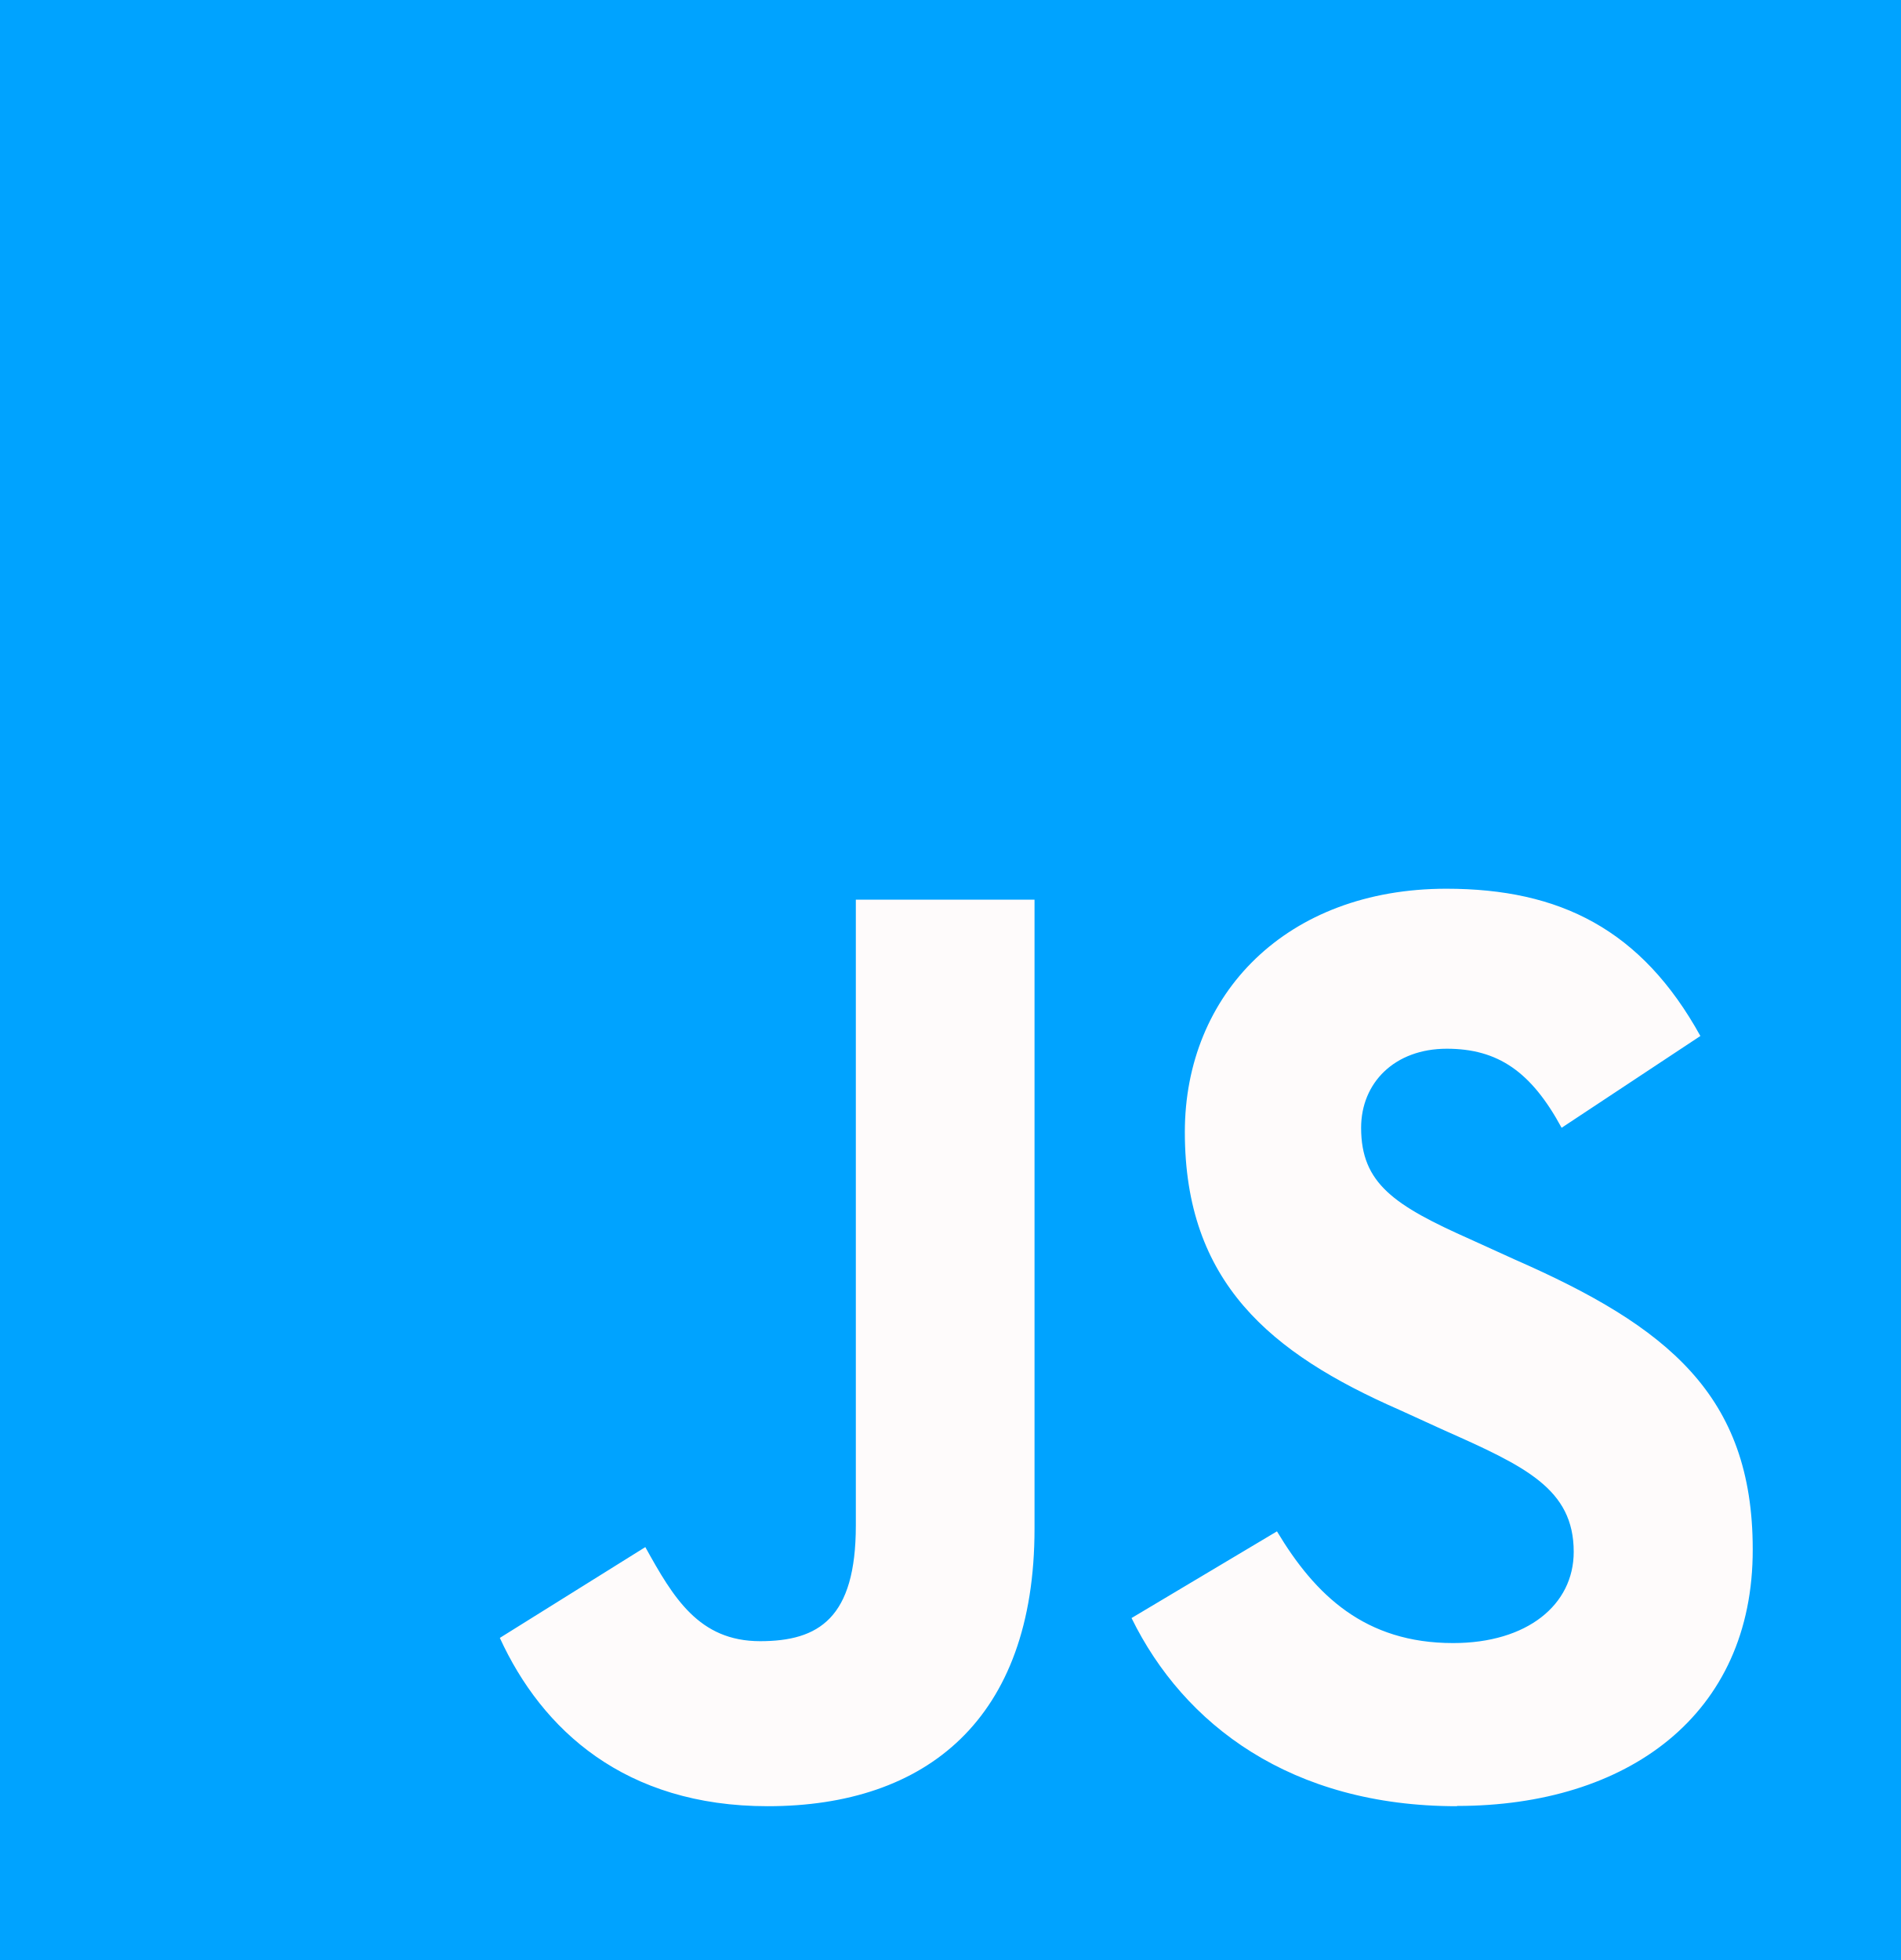
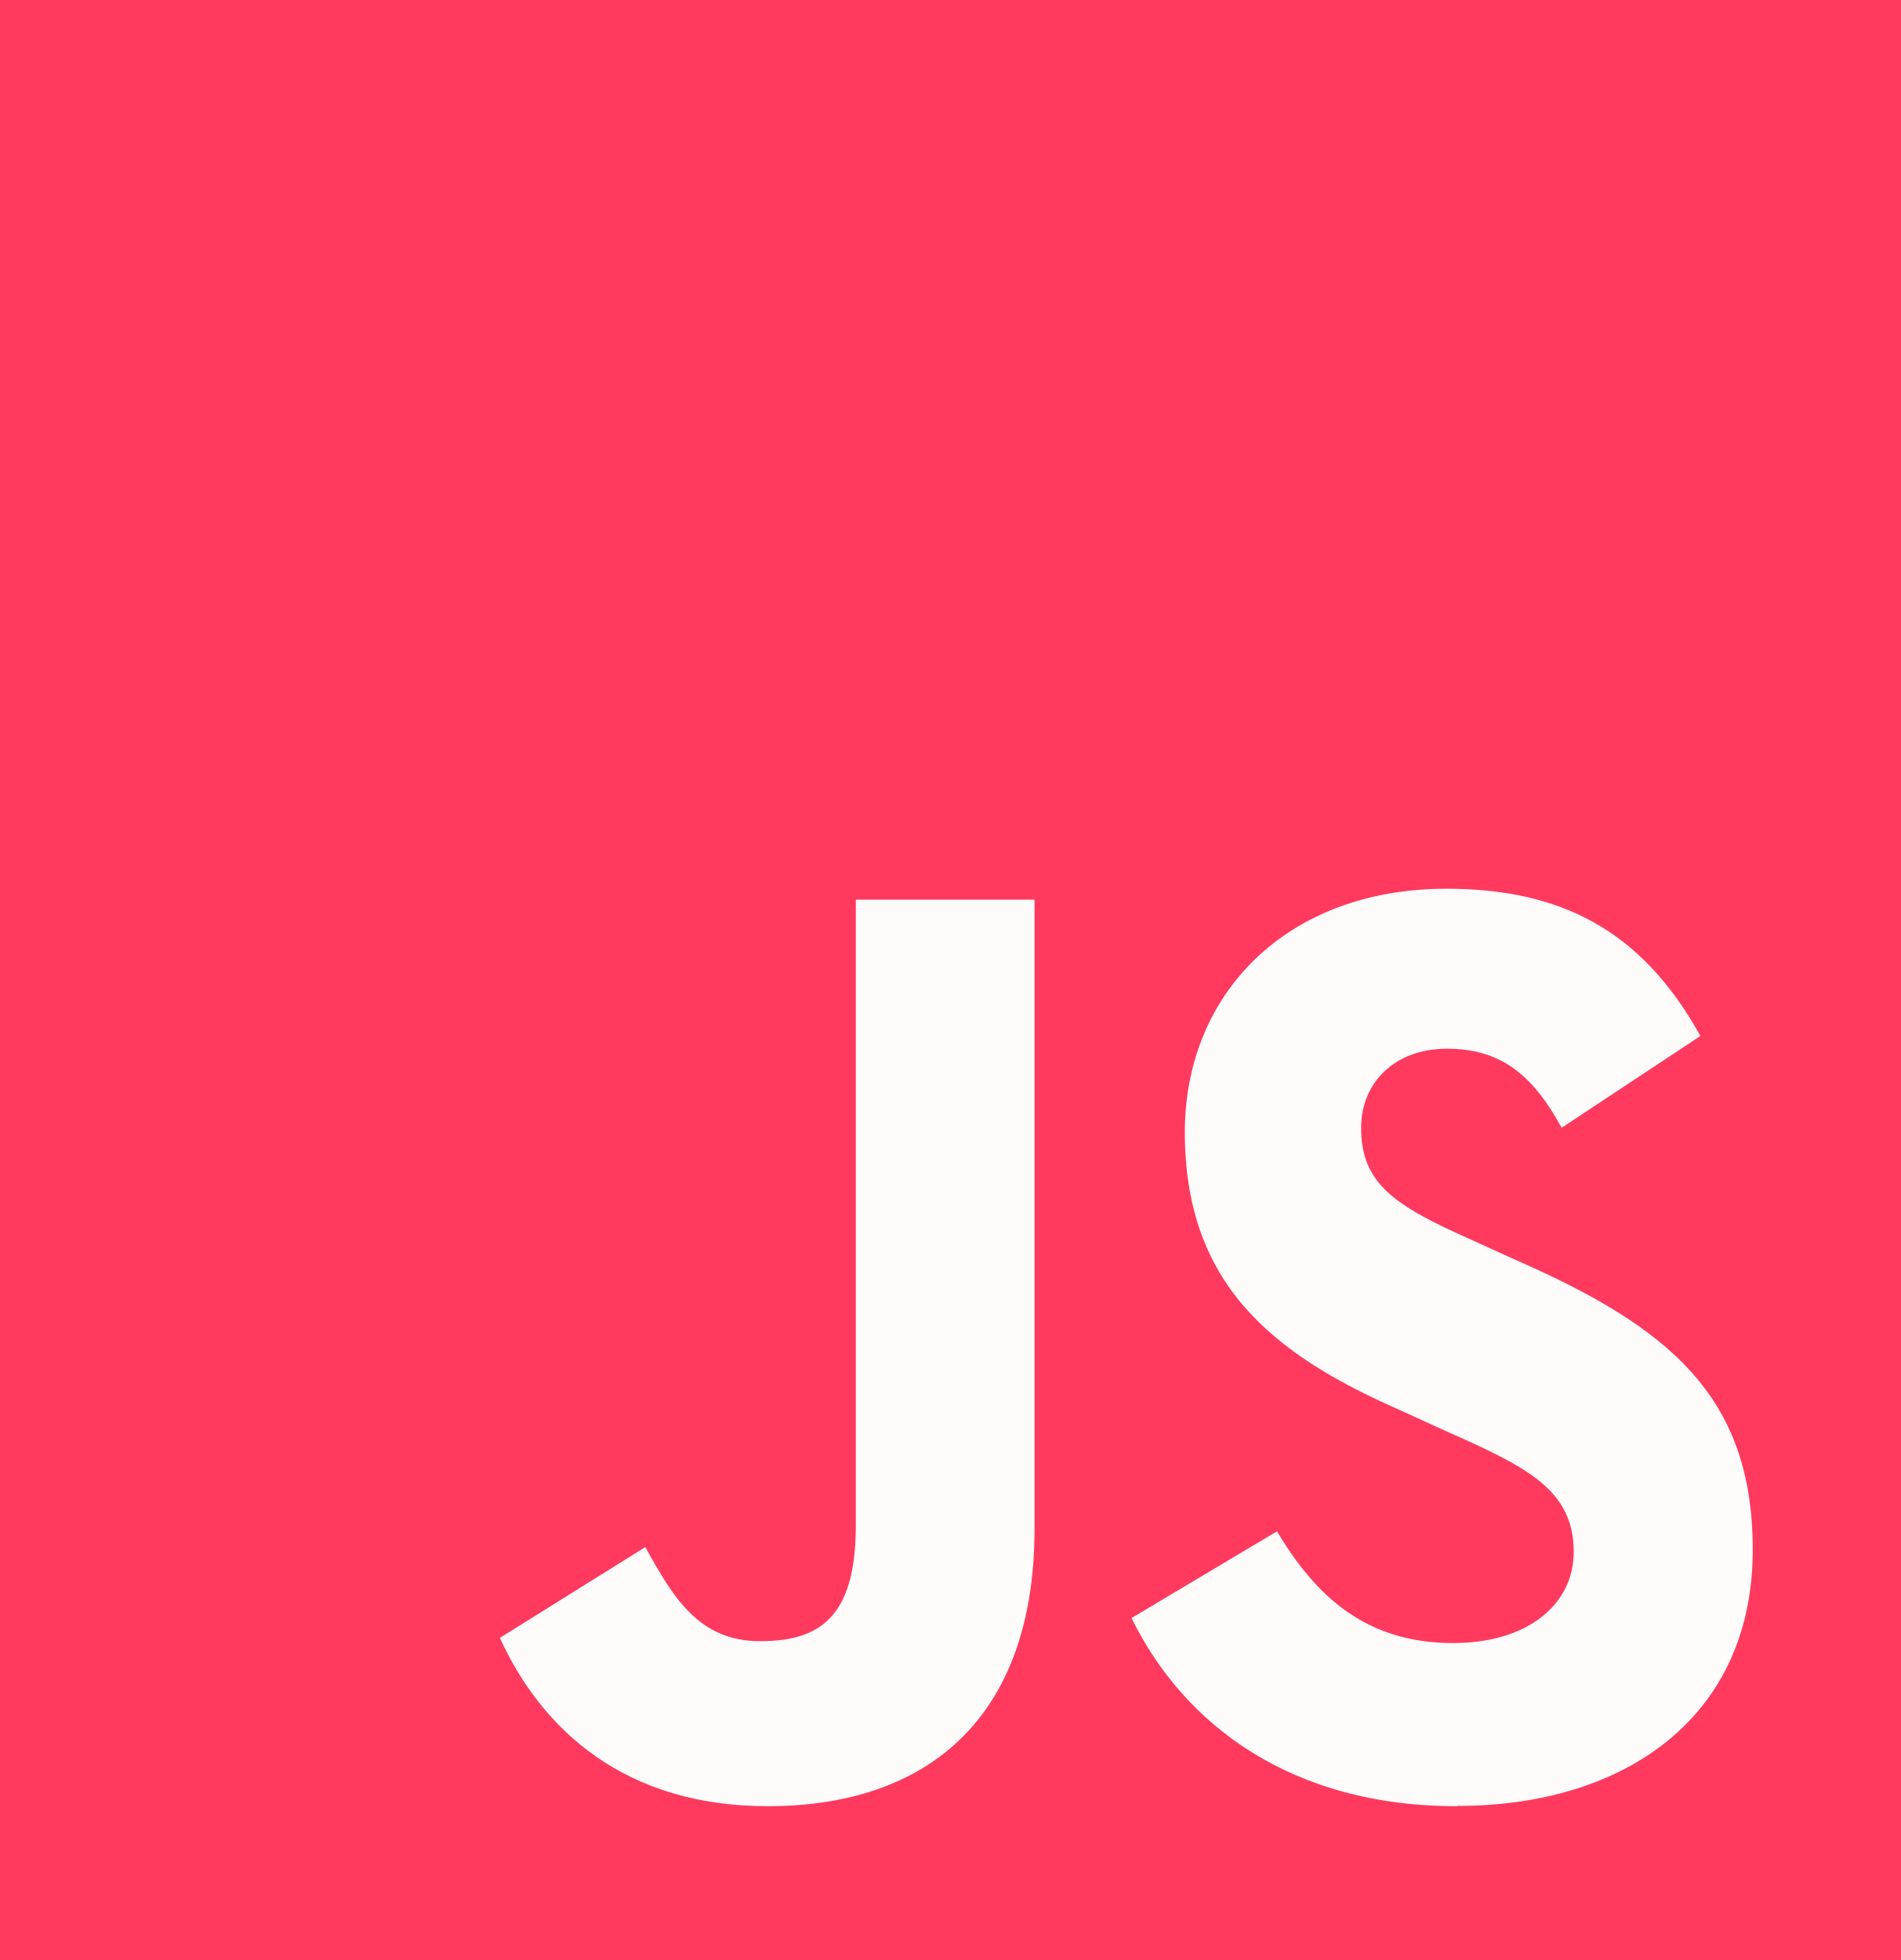
<svg xmlns="http://www.w3.org/2000/svg" width="194" height="200" viewBox="0 0 194 200" fill="none">
  <rect x="49" y="61" width="137" height="130" fill="#FEFBFB" />
-   <path d="M0 0V200H194V0H0ZM105.575 155.987C105.575 175.453 94.504 184.307 78.35 184.307C63.774 184.307 55.309 176.52 51.009 167.133L65.856 157.867C68.721 163.04 71.327 167.467 77.574 167.467C83.562 167.467 87.339 165.113 87.339 155.667V91.8H105.575V155.987V155.987ZM148.682 184.307C131.752 184.307 120.81 175.987 115.475 165.107L130.316 156.26C134.222 162.78 139.305 167.66 148.294 167.66C155.84 167.66 160.6 163.767 160.6 158.353C160.6 151.913 155.646 149.62 147.317 145.92L142.79 143.853C129.637 138.087 120.914 130.833 120.914 115.52C120.914 101.433 131.286 90.687 147.608 90.687C159.196 90.687 167.525 94.853 173.527 105.713L159.365 115.08C156.261 109.347 152.859 107.013 147.647 107.013C142.318 107.013 138.904 110.493 138.904 115.08C138.904 120.76 142.267 123 150.091 126.48L154.637 128.547C170.138 135.347 178.868 142.347 178.868 158.08C178.913 175.04 166.025 184.28 148.701 184.28L148.682 184.307Z" fill="#00a3ff" />
+   <path d="M0 0V200H194V0H0ZM105.575 155.987C105.575 175.453 94.504 184.307 78.35 184.307C63.774 184.307 55.309 176.52 51.009 167.133L65.856 157.867C68.721 163.04 71.327 167.467 77.574 167.467C83.562 167.467 87.339 165.113 87.339 155.667V91.8H105.575V155.987V155.987ZM148.682 184.307C131.752 184.307 120.81 175.987 115.475 165.107L130.316 156.26C134.222 162.78 139.305 167.66 148.294 167.66C155.84 167.66 160.6 163.767 160.6 158.353C160.6 151.913 155.646 149.62 147.317 145.92L142.79 143.853C129.637 138.087 120.914 130.833 120.914 115.52C120.914 101.433 131.286 90.687 147.608 90.687C159.196 90.687 167.525 94.853 173.527 105.713L159.365 115.08C156.261 109.347 152.859 107.013 147.647 107.013C142.318 107.013 138.904 110.493 138.904 115.08C138.904 120.76 142.267 123 150.091 126.48L154.637 128.547C170.138 135.347 178.868 142.347 178.868 158.08C178.913 175.04 166.025 184.28 148.701 184.28L148.682 184.307Z" fill="#ff3a5e" />
</svg>
